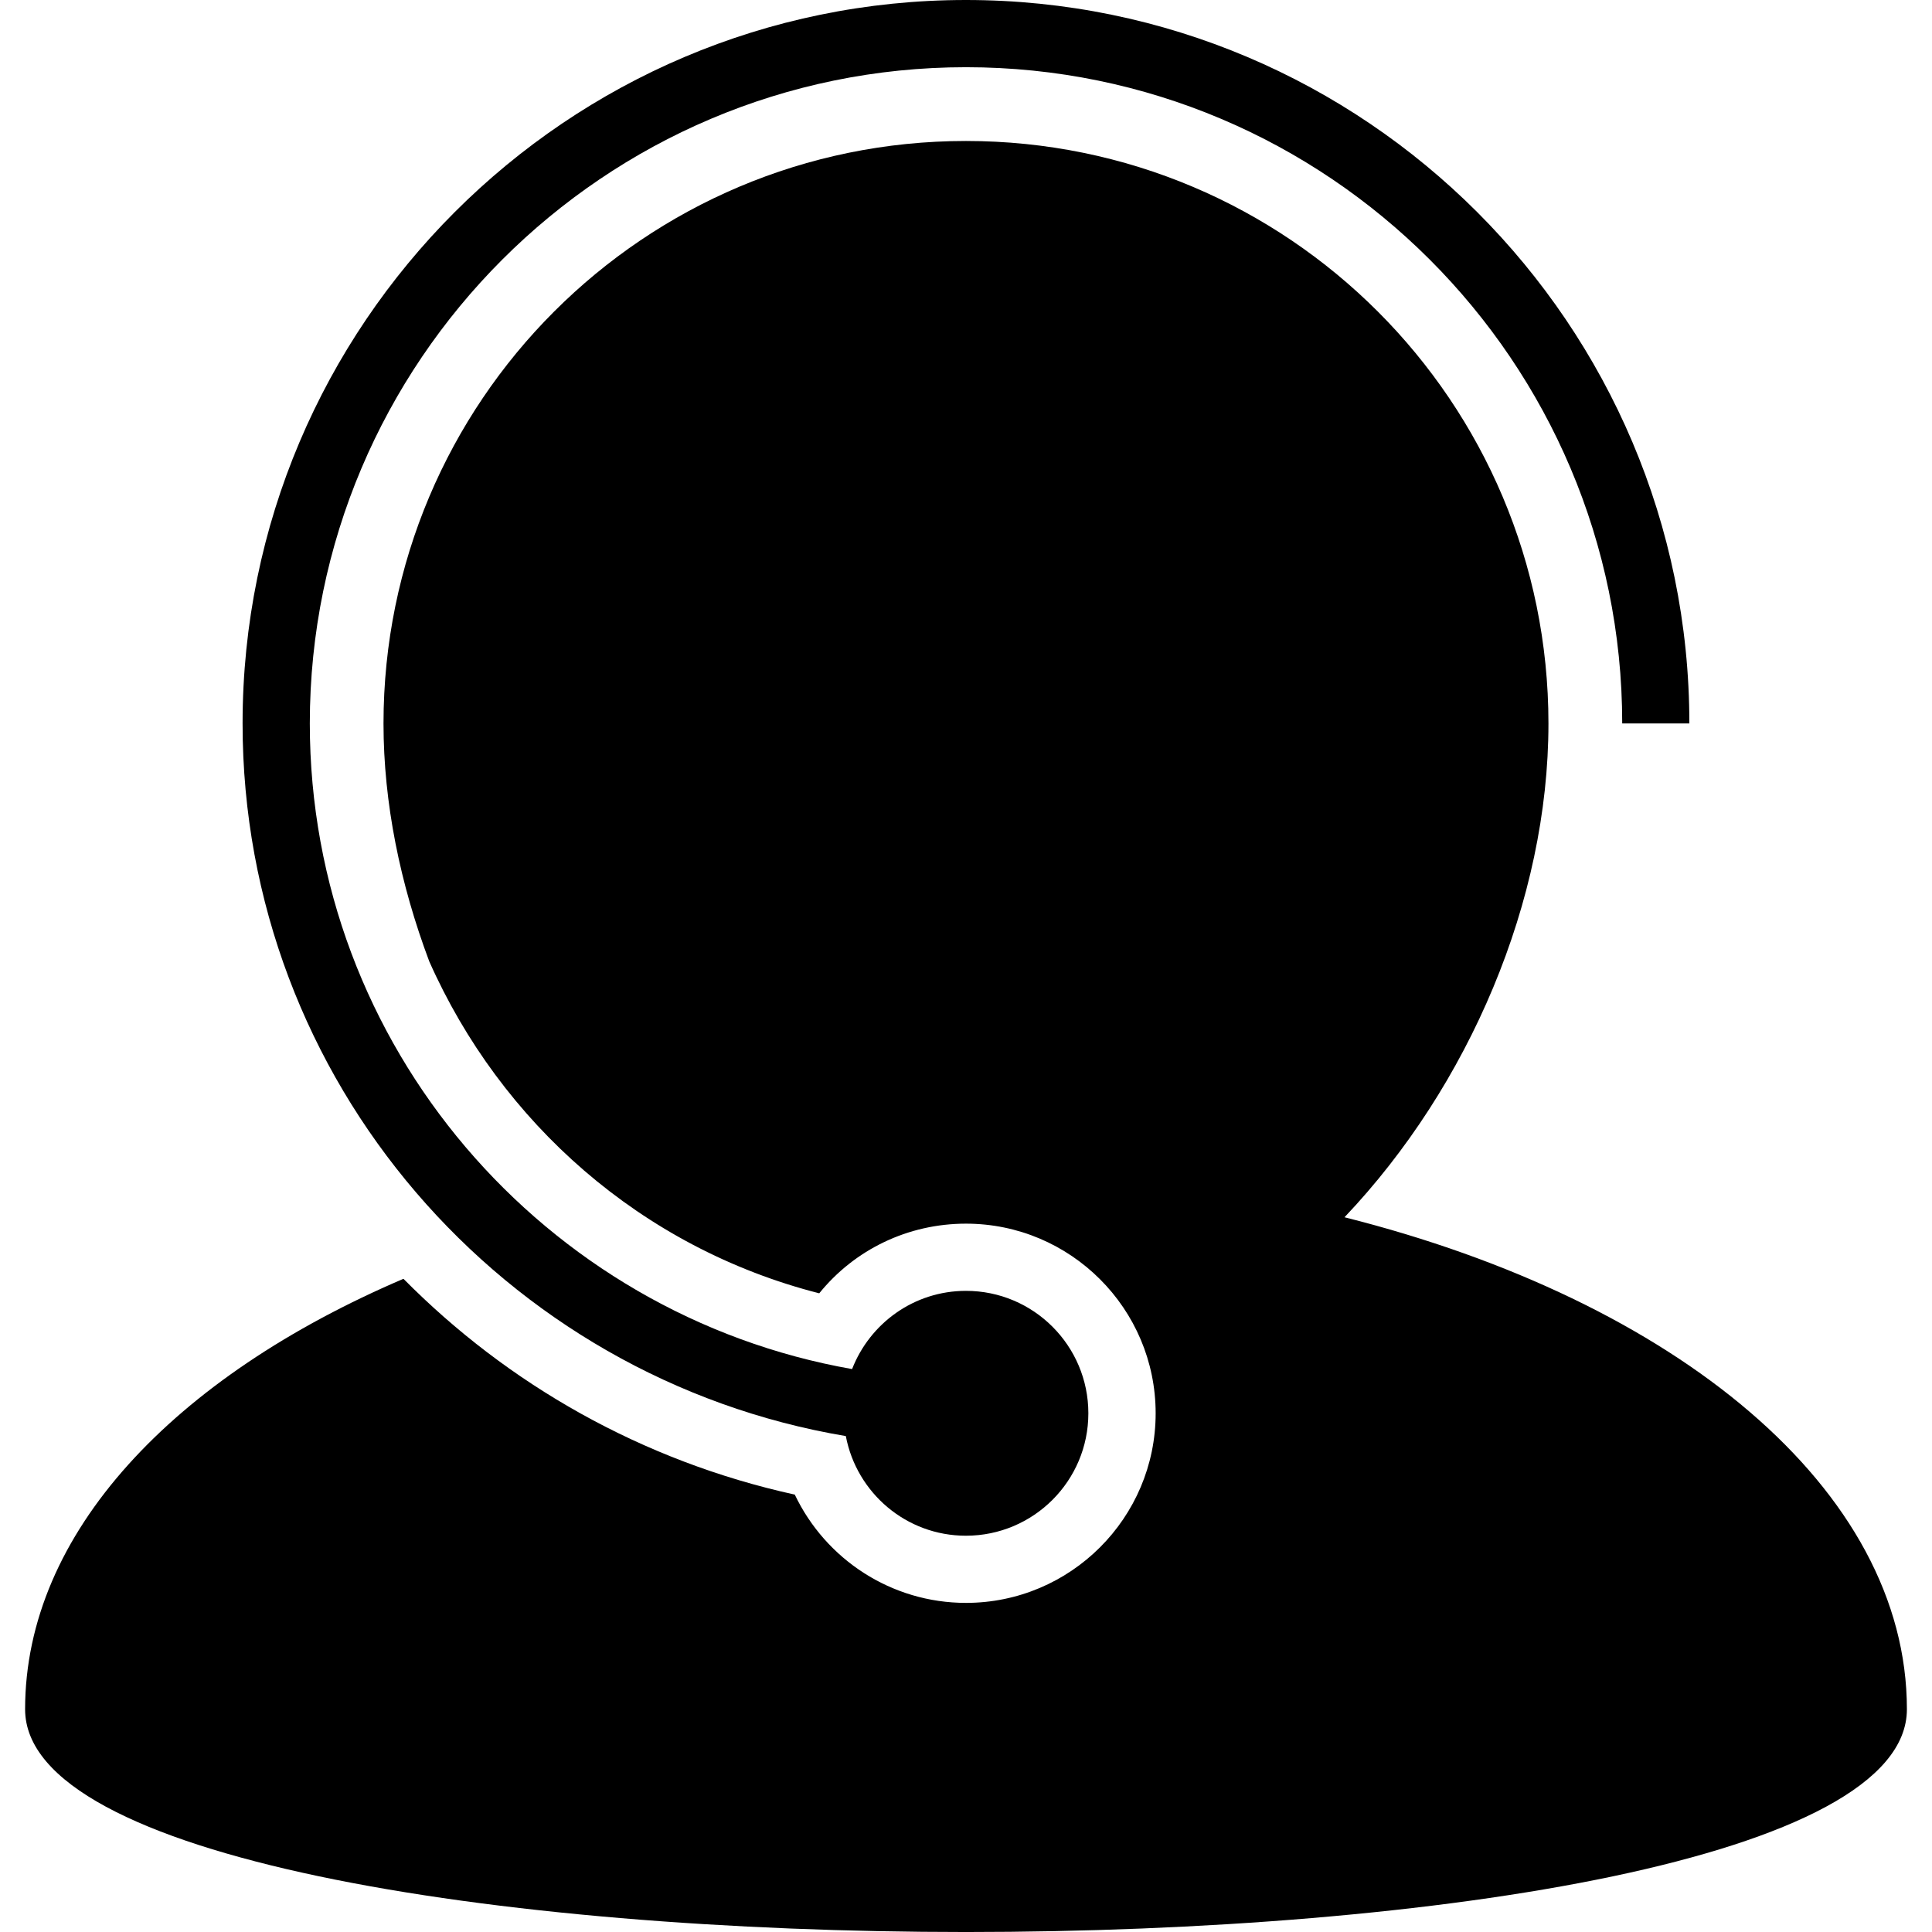
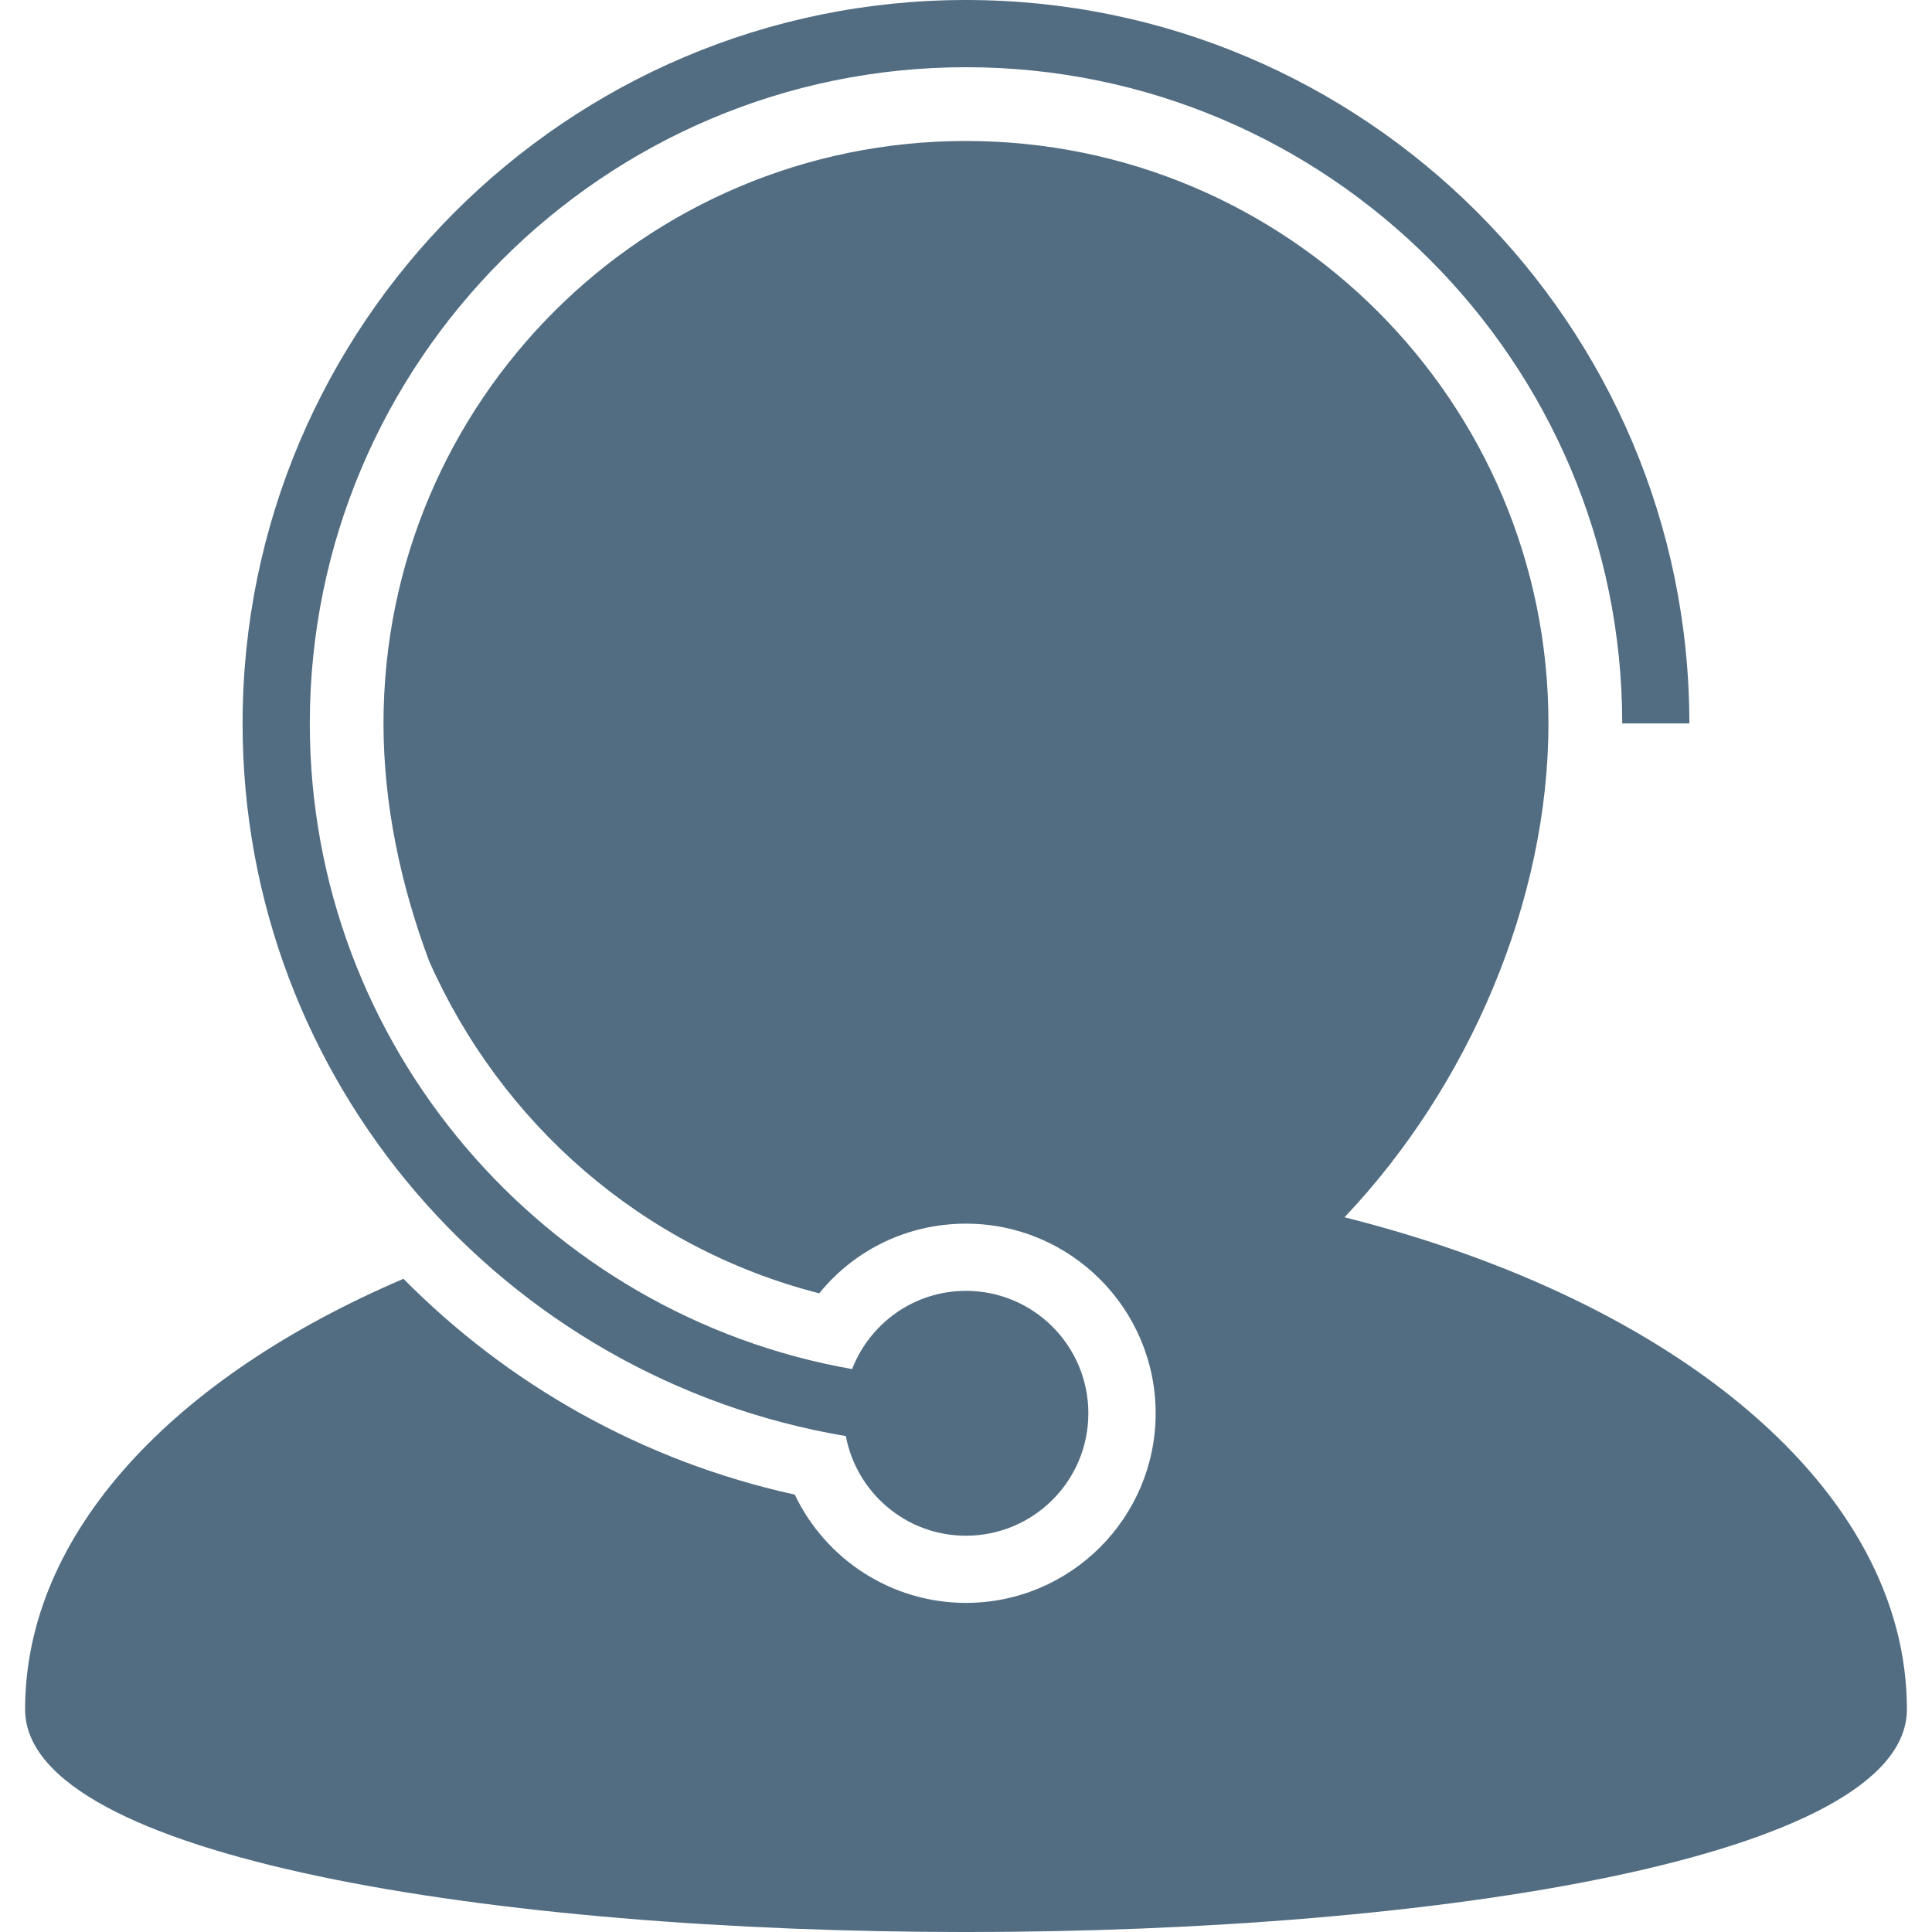
- <svg xmlns="http://www.w3.org/2000/svg" fill="#000000" version="1.1" id="Capa_1" width="800px" height="800px" viewBox="0 0 163.641 163.641" xml:space="preserve">
+ <svg xmlns="http://www.w3.org/2000/svg" fill="#526D82" version="1.1" id="Capa_1" width="24px" height="24px" viewBox="0 0 163.641 163.641" xml:space="preserve">
  <g>
    <g>
      <path d="M113.88,103.102c10.552-11.119,17.274-26.826,17.274-41.82c0-27.249-22.079-49.341-49.337-49.341    c-27.249,0-49.334,22.085-49.334,49.341c0,6.74,1.416,13.597,3.873,20.143c6.062,13.658,17.963,24.266,33.034,28.119    c2.987-3.689,7.49-5.9,12.428-5.9c8.856,0,16.066,7.204,16.066,16.063c0,8.86-7.21,16.058-16.066,16.058    c-6.306,0-11.883-3.678-14.499-9.17c-12.955-2.851-24.317-9.354-33.146-18.28c-19.439,8.306-32.047,21.531-32.047,36.462    c0,25.154,159.389,25.154,159.389,0C161.515,126.143,141.92,110.152,113.88,103.102z" />
      <path d="M71.642,121.637c0.911,4.805,5.112,8.439,10.169,8.439c5.73,0,10.373-4.646,10.373-10.37s-4.643-10.37-10.366-10.37    c-4.403,0-8.139,2.753-9.646,6.625c-26.059-4.584-45.931-27.334-45.931-54.686c0-30.647,24.936-55.582,55.576-55.582    c30.655,0,55.585,24.935,55.585,55.582h5.687C143.089,27.492,115.603,0,81.817,0c-33.783,0-61.27,27.486-61.27,61.275    C20.542,91.593,42.697,116.766,71.642,121.637z" />
    </g>
  </g>
</svg>
